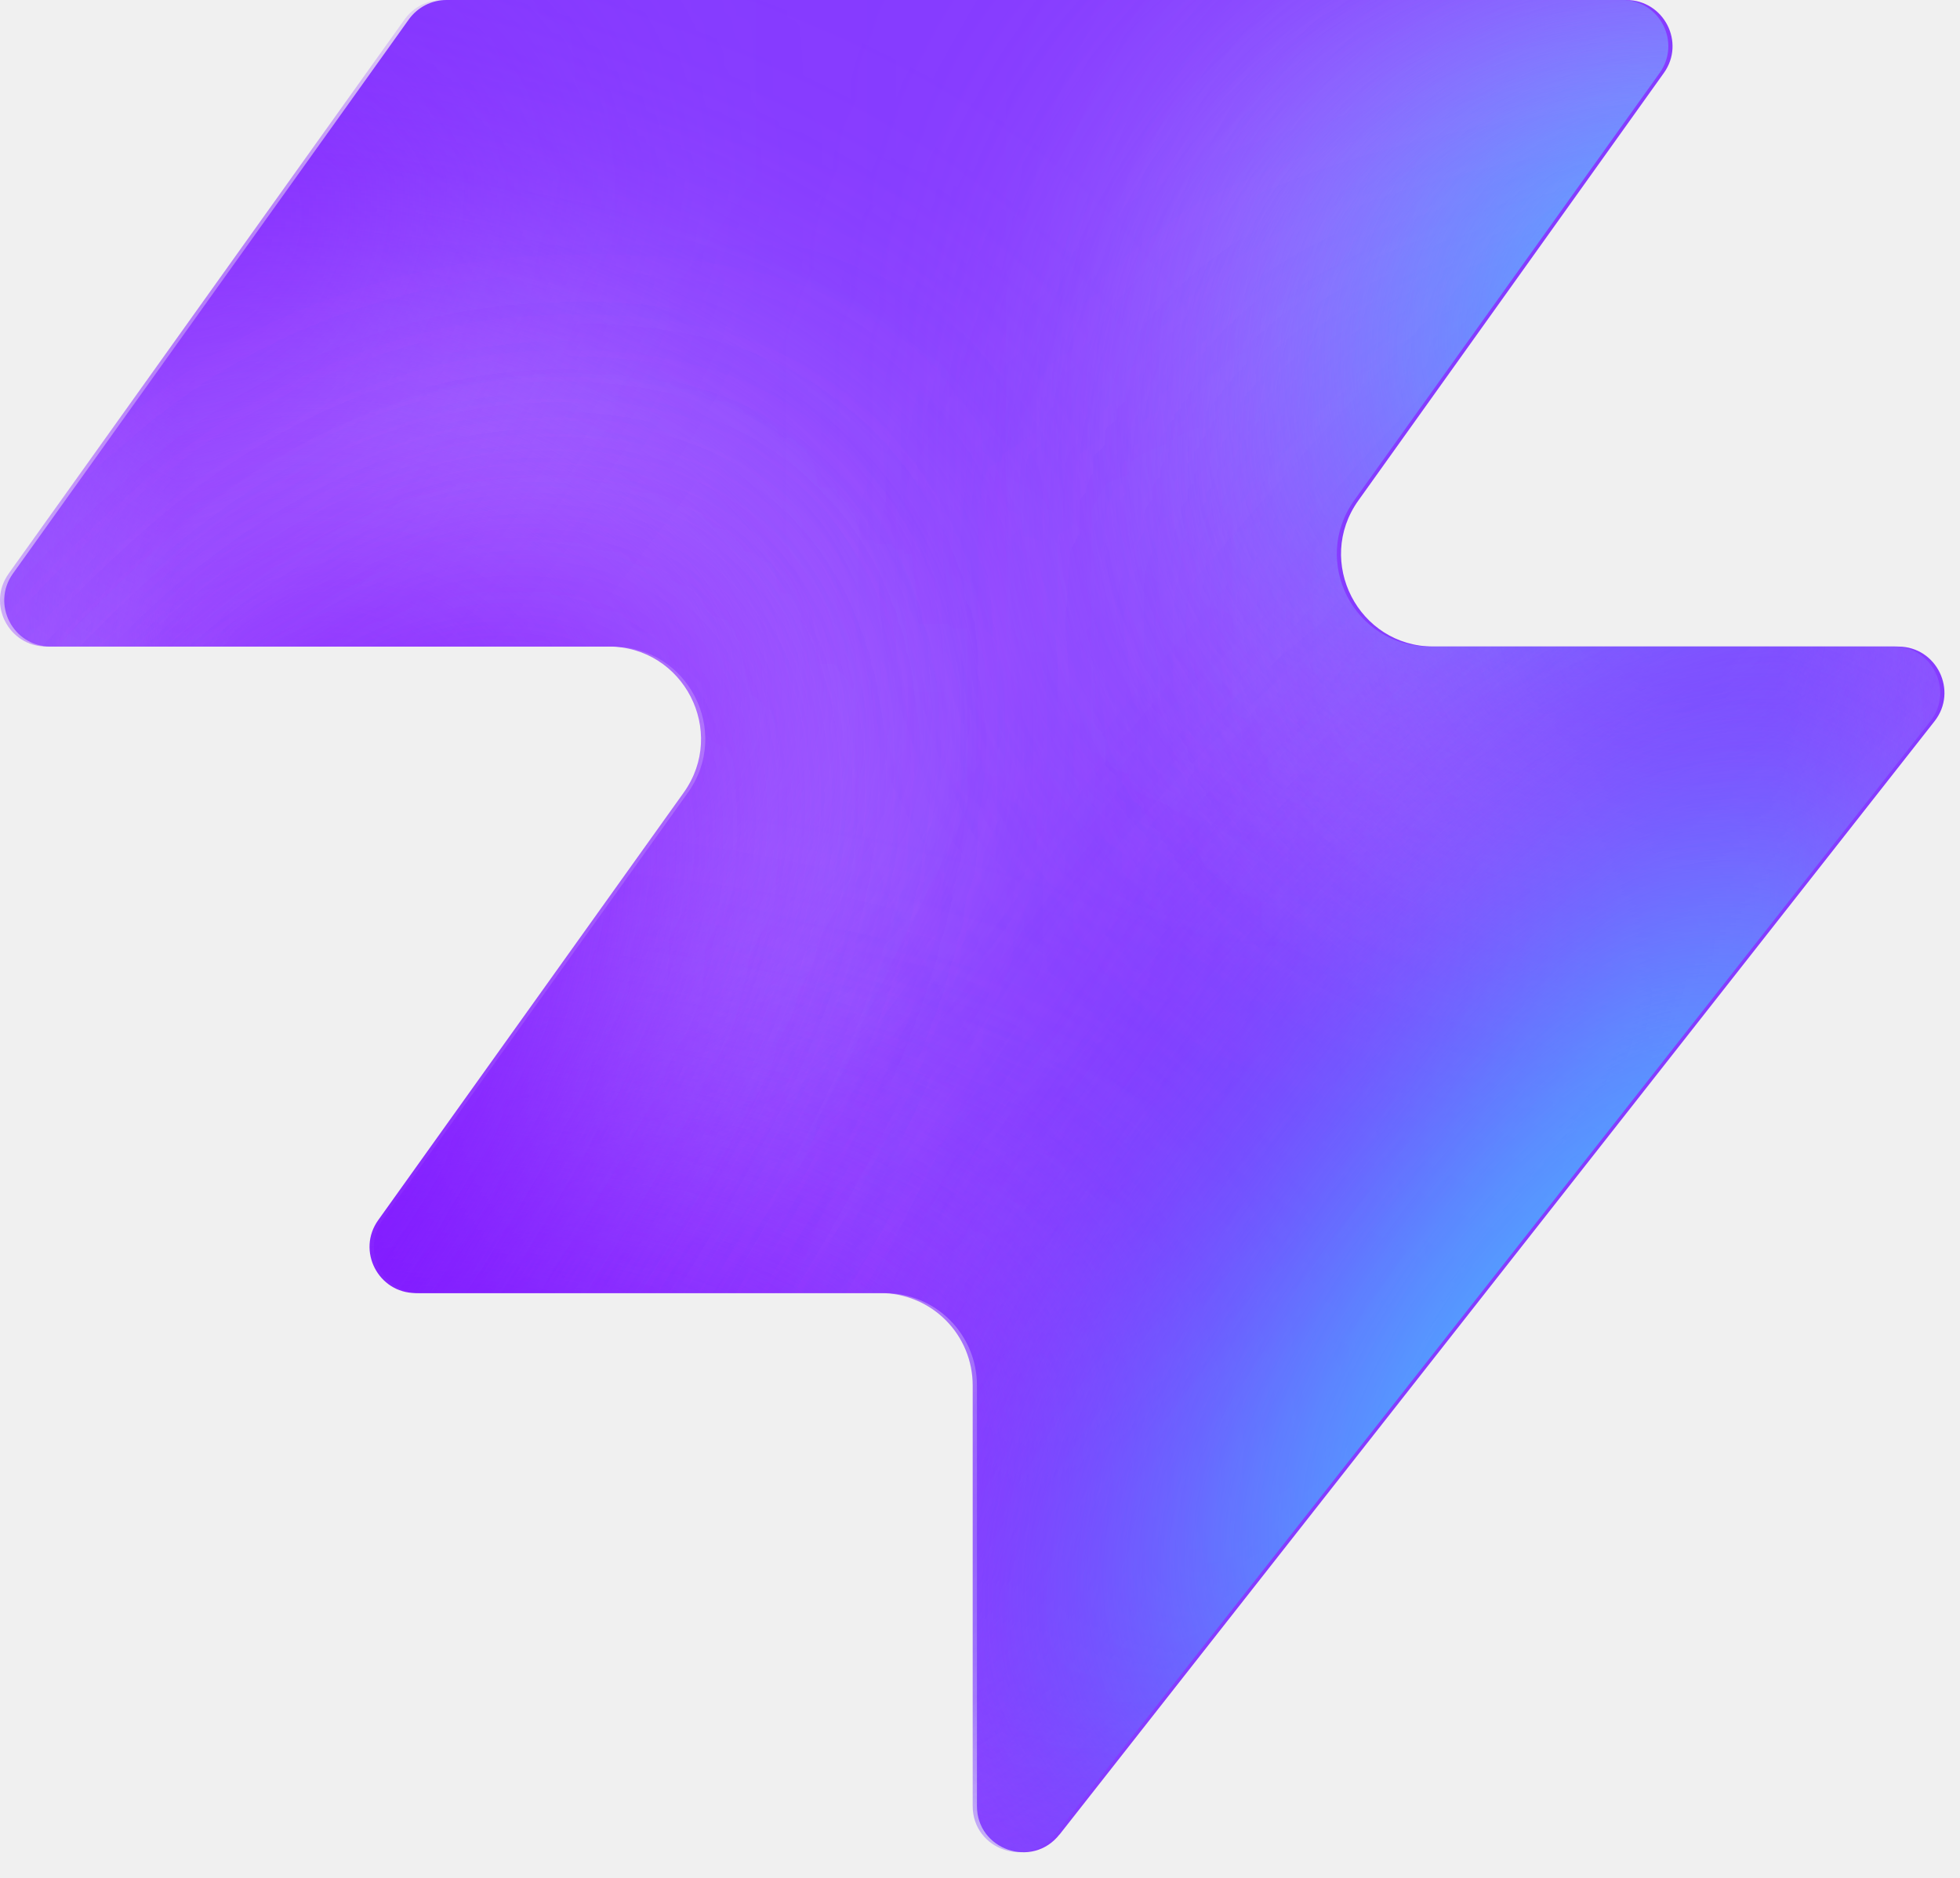
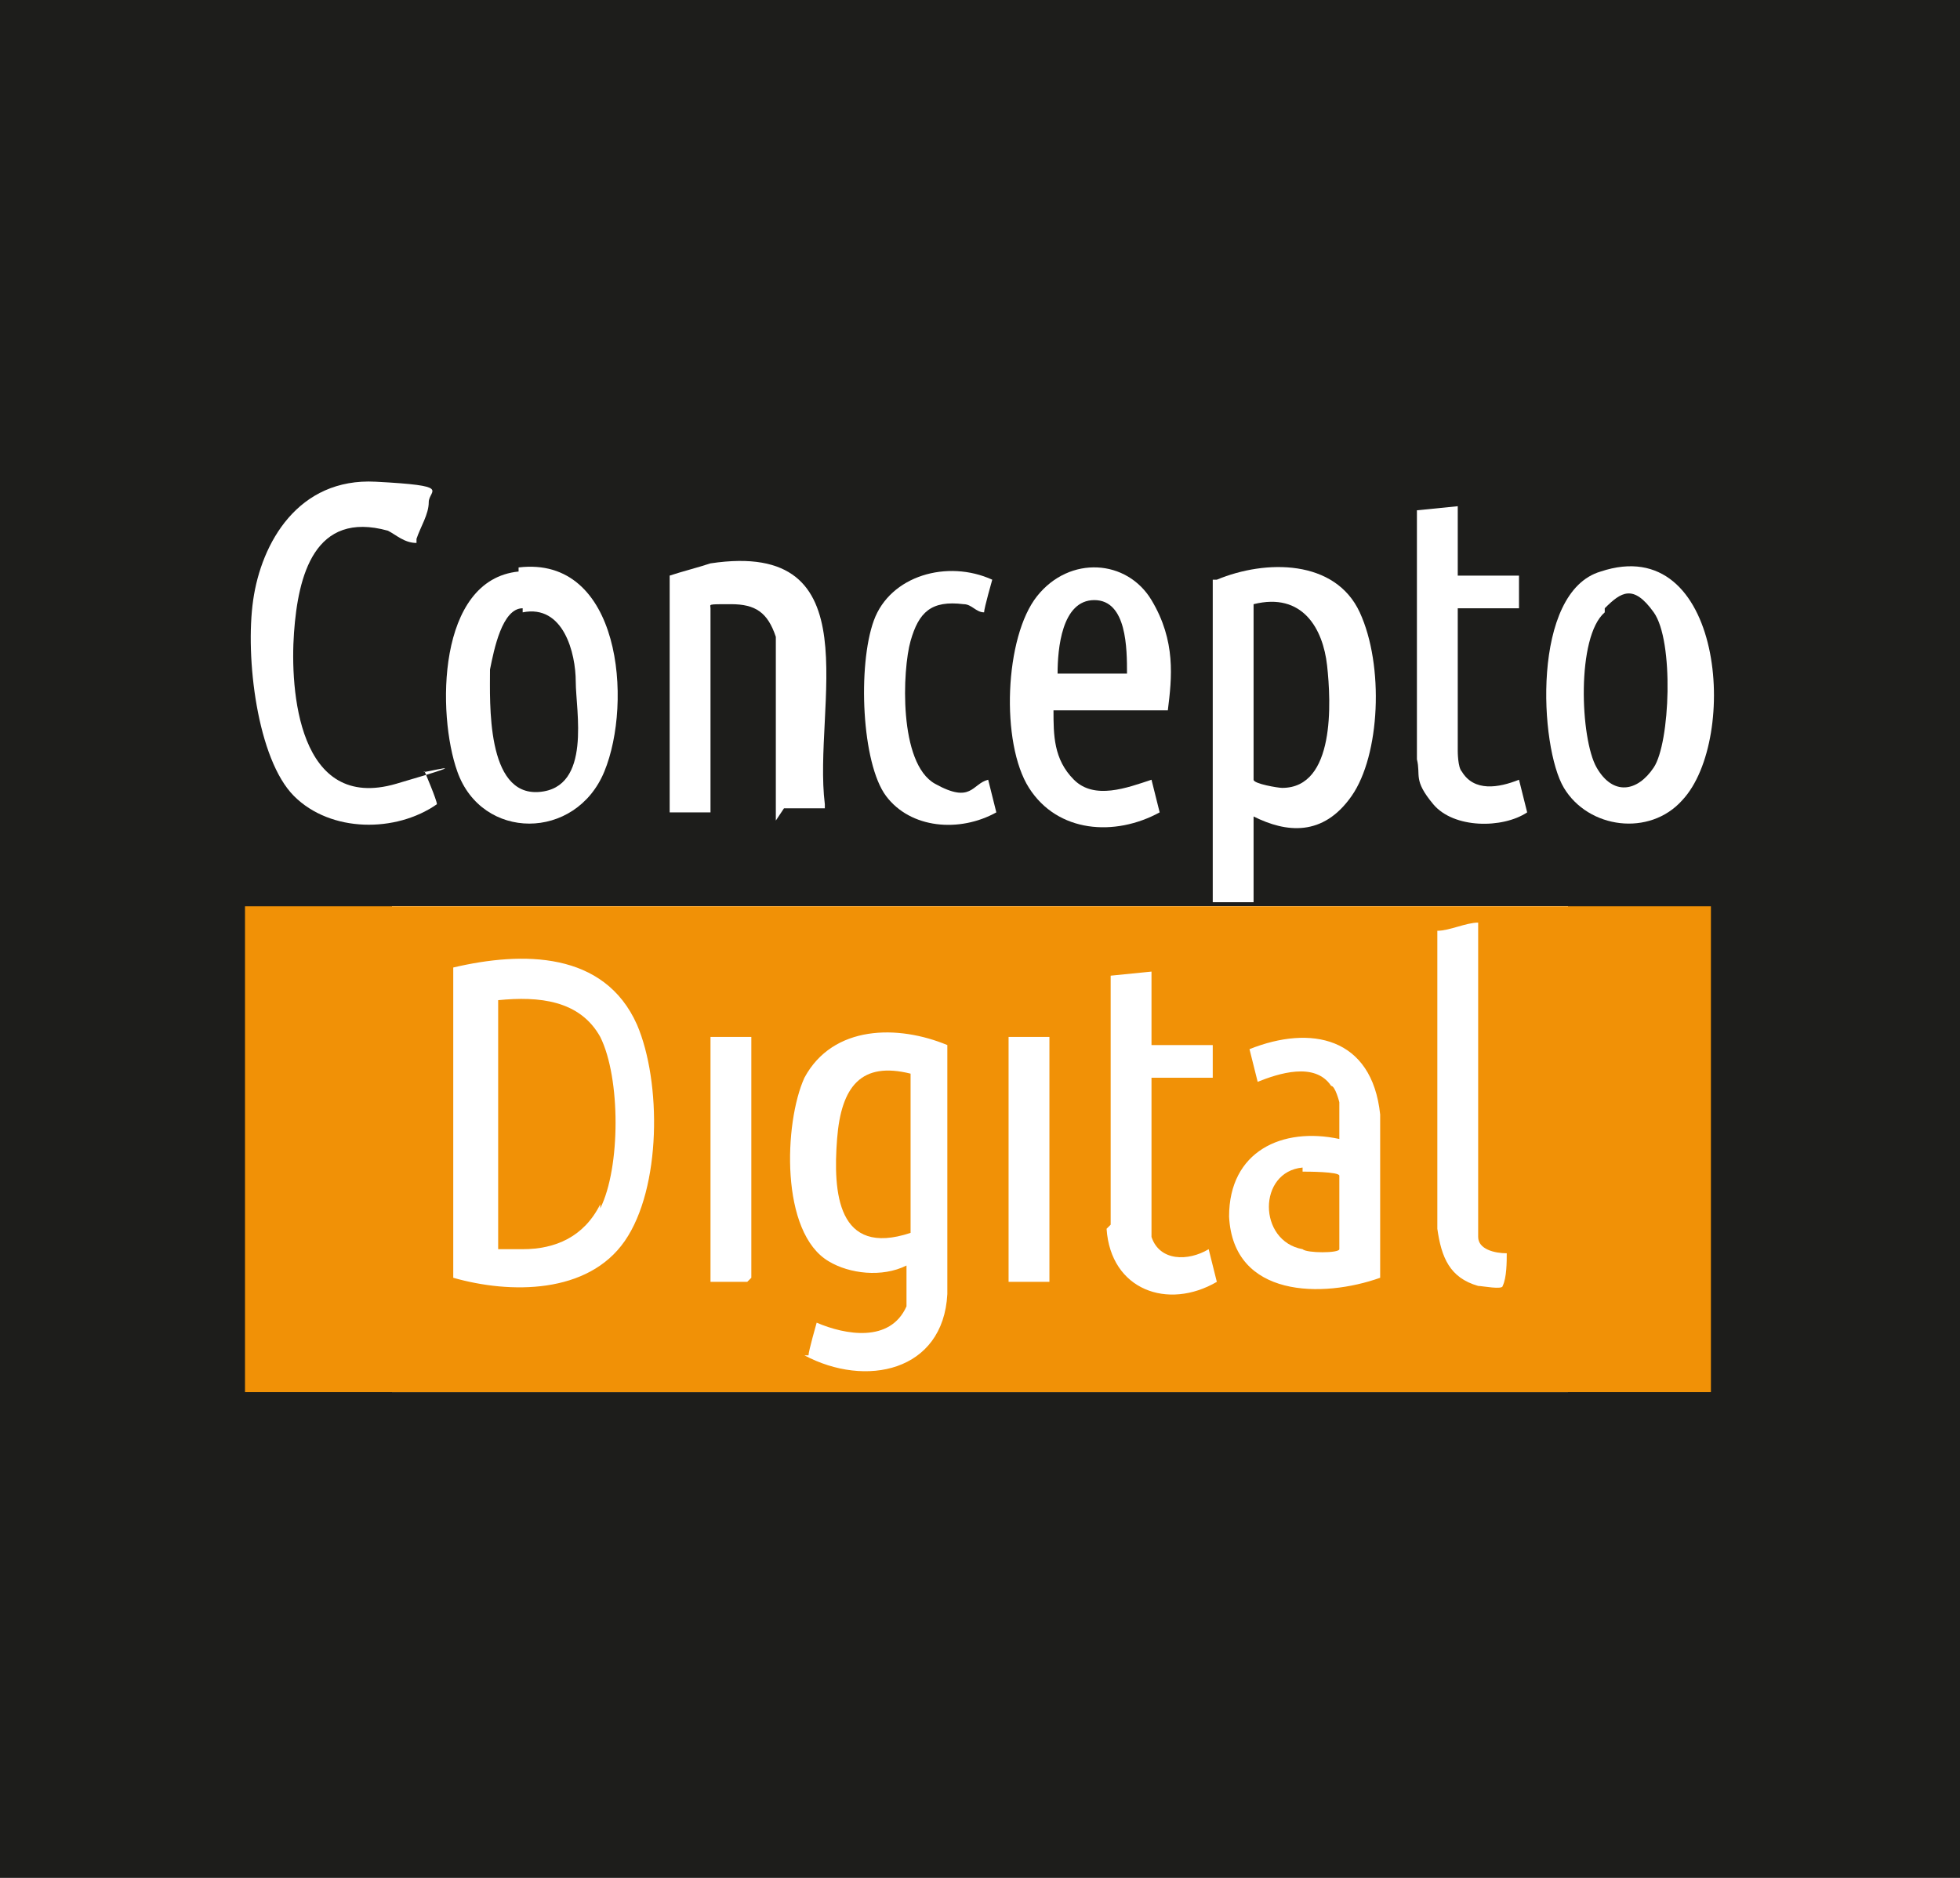
- <svg xmlns="http://www.w3.org/2000/svg" width="48" height="46" fill="none" viewBox="0 0 48 46">
-   <path fill="#863bff" d="M25.946 44.938c-.664.845-2.021.375-2.021-.698V33.937a2.26 2.26 0 0 0-2.262-2.262H10.287c-.92 0-1.456-1.04-.92-1.788l7.48-10.471c1.07-1.497 0-3.578-1.842-3.578H1.237c-.92 0-1.456-1.04-.92-1.788L10.013.474c.214-.297.556-.474.92-.474h28.894c.92 0 1.456 1.04.92 1.788l-7.48 10.471c-1.07 1.498 0 3.579 1.842 3.579h11.377c.943 0 1.473 1.088.89 1.83L25.947 44.94z" style="fill:#863bff;fill:color(display-p3 .525 .23 1);fill-opacity:1" />
-   <mask id="a" width="48" height="46" x="0" y="0" maskUnits="userSpaceOnUse" style="mask-type:alpha">
-     <path fill="#000" d="M25.842 44.938c-.664.844-2.021.375-2.021-.698V33.937a2.26 2.26 0 0 0-2.262-2.262H10.183c-.92 0-1.456-1.04-.92-1.788l7.48-10.471c1.07-1.498 0-3.579-1.842-3.579H1.133c-.92 0-1.456-1.04-.92-1.787L9.91.473c.214-.297.556-.474.92-.474h28.894c.92 0 1.456 1.04.92 1.788l-7.48 10.471c-1.07 1.498 0 3.578 1.842 3.578h11.377c.943 0 1.473 1.088.89 1.832L25.843 44.94z" style="fill:#000;fill-opacity:1" />
-   </mask>
-   <g mask="url(#a)">
-     <g filter="url(#b)">
-       <ellipse cx="5.508" cy="14.704" fill="#ede6ff" rx="5.508" ry="14.704" style="fill:#ede6ff;fill:color(display-p3 .927 .903 1);fill-opacity:1" transform="matrix(.00324 1 1 -.00324 -4.47 31.516)" />
-     </g>
-     <g filter="url(#c)">
-       <ellipse cx="10.399" cy="29.851" fill="#ede6ff" rx="10.399" ry="29.851" style="fill:#ede6ff;fill:color(display-p3 .927 .903 1);fill-opacity:1" transform="matrix(.00324 1 1 -.00324 -39.328 7.883)" />
-     </g>
-     <g filter="url(#d)">
-       <ellipse cx="5.508" cy="30.487" fill="#7e14ff" rx="5.508" ry="30.487" style="fill:#7e14ff;fill:color(display-p3 .492 .077 1);fill-opacity:1" transform="rotate(89.814 -25.913 -14.639)scale(1 -1)" />
-     </g>
-     <g filter="url(#e)">
-       <ellipse cx="5.508" cy="30.599" fill="#7e14ff" rx="5.508" ry="30.599" style="fill:#7e14ff;fill:color(display-p3 .492 .077 1);fill-opacity:1" transform="rotate(89.814 -32.644 -3.334)scale(1 -1)" />
-     </g>
-     <g filter="url(#f)">
-       <ellipse cx="5.508" cy="30.599" fill="#7e14ff" rx="5.508" ry="30.599" style="fill:#7e14ff;fill:color(display-p3 .492 .077 1);fill-opacity:1" transform="matrix(.00324 1 1 -.00324 -34.34 30.47)" />
-     </g>
-     <g filter="url(#g)">
-       <ellipse cx="14.072" cy="22.078" fill="#ede6ff" rx="14.072" ry="22.078" style="fill:#ede6ff;fill:color(display-p3 .927 .903 1);fill-opacity:1" transform="rotate(93.35 24.506 48.493)scale(-1 1)" />
-     </g>
-     <g filter="url(#h)">
-       <ellipse cx="3.47" cy="21.501" fill="#7e14ff" rx="3.47" ry="21.501" style="fill:#7e14ff;fill:color(display-p3 .492 .077 1);fill-opacity:1" transform="rotate(89.009 28.708 47.59)scale(-1 1)" />
-     </g>
-     <g filter="url(#i)">
-       <ellipse cx="3.47" cy="21.501" fill="#7e14ff" rx="3.47" ry="21.501" style="fill:#7e14ff;fill:color(display-p3 .492 .077 1);fill-opacity:1" transform="rotate(89.009 28.708 47.59)scale(-1 1)" />
-     </g>
-     <g filter="url(#j)">
-       <ellipse cx=".387" cy="8.972" fill="#7e14ff" rx="4.407" ry="29.108" style="fill:#7e14ff;fill:color(display-p3 .492 .077 1);fill-opacity:1" transform="rotate(39.51 .387 8.972)" />
-     </g>
-     <g filter="url(#k)">
-       <ellipse cx="47.523" cy="-6.092" fill="#7e14ff" rx="4.407" ry="29.108" style="fill:#7e14ff;fill:color(display-p3 .492 .077 1);fill-opacity:1" transform="rotate(37.892 47.523 -6.092)" />
-     </g>
-     <g filter="url(#l)">
-       <ellipse cx="41.412" cy="6.333" fill="#47bfff" rx="5.971" ry="9.665" style="fill:#47bfff;fill:color(display-p3 .28 .748 1);fill-opacity:1" transform="rotate(37.892 41.412 6.333)" />
-     </g>
-     <g filter="url(#m)">
-       <ellipse cx="-1.879" cy="38.332" fill="#7e14ff" rx="4.407" ry="29.108" style="fill:#7e14ff;fill:color(display-p3 .492 .077 1);fill-opacity:1" transform="rotate(37.892 -1.88 38.332)" />
-     </g>
-     <g filter="url(#n)">
-       <ellipse cx="-1.879" cy="38.332" fill="#7e14ff" rx="4.407" ry="29.108" style="fill:#7e14ff;fill:color(display-p3 .492 .077 1);fill-opacity:1" transform="rotate(37.892 -1.88 38.332)" />
-     </g>
-     <g filter="url(#o)">
-       <ellipse cx="35.651" cy="29.907" fill="#7e14ff" rx="4.407" ry="29.108" style="fill:#7e14ff;fill:color(display-p3 .492 .077 1);fill-opacity:1" transform="rotate(37.892 35.651 29.907)" />
-     </g>
-     <g filter="url(#p)">
-       <ellipse cx="38.418" cy="32.4" fill="#47bfff" rx="5.971" ry="15.297" style="fill:#47bfff;fill:color(display-p3 .28 .748 1);fill-opacity:1" transform="rotate(37.892 38.418 32.4)" />
+ <svg xmlns="http://www.w3.org/2000/svg" id="Capa_1" version="1.1" viewBox="0 0 48 46">
+   <defs>
+     <style>
+       .st0 {
+         fill: #fff;
+       }
+ 
+       .st1 {
+         mask: url(#mask);
+       }
+ 
+       .st2 {
+         fill: none;
+       }
+ 
+       .st3 {
+         fill: #1d1d1b;
+       }
+ 
+       .st4 {
+         fill: #f19106;
+       }
+     </style>
+     <mask id="mask" x="207.4" y="-93.3" width="116.2" height="90.7" maskUnits="userSpaceOnUse">
+       <g id="a">
+         <path d="M273.7-19.1c-.7.8-2,.4-2-.7v-10.3c0-1.2-1-2.3-2.3-2.3,0,0,0,0,0,0h-11.4c-.9,0-1.5-1-.9-1.8l7.5-10.5c1.1-1.5,0-3.6-1.8-3.6h-13.8c-.9,0-1.5-1-.9-1.8l9.7-13.6c.2-.3.6-.5.9-.5h28.9c.9,0,1.5,1,.9,1.8l-7.5,10.5c-1.1,1.5,0,3.6,1.8,3.6h11.4c.9,0,1.5,1.1.9,1.8l-21.4,27.3h0Z" />
+       </g>
+     </mask>
+   </defs>
+   <path class="st2" d="M273.8-19.1c-.7.8-2,.4-2-.7v-10.3c0-1.2-1-2.3-2.3-2.3,0,0,0,0,0,0h-11.4c-.9,0-1.5-1-.9-1.8l7.5-10.5c1.1-1.5,0-3.6-1.8-3.6h-13.8c-.9,0-1.5-1-.9-1.8l9.7-13.6c.2-.3.6-.5.9-.5h28.9c.9,0,1.5,1,.9,1.8l-7.5,10.5c-1.1,1.5,0,3.6,1.8,3.6h11.4c.9,0,1.5,1.1.9,1.8l-21.4,27.3h0Z" />
+   <g class="st1">
+     <g>
+       <ellipse class="st2" cx="258.1" cy="-27.1" rx="14.7" ry="5.5" transform="translate(0 .8) rotate(-.2)" />
+       <ellipse class="st2" cx="238.4" cy="-45.9" rx="29.9" ry="10.4" transform="translate(.1 .8) rotate(-.2)" />
+       <ellipse class="st2" cx="237.9" cy="-47.3" rx="30.5" ry="5.5" transform="translate(.2 .8) rotate(-.2)" />
+       <ellipse class="st2" cx="242.6" cy="-29.3" rx="30.6" ry="5.5" transform="translate(0 .8) rotate(-.2)" />
+       <ellipse class="st2" cx="244.1" cy="-28.2" rx="30.6" ry="5.5" transform="translate(0 .8) rotate(-.2)" />
+       <ellipse class="st2" cx="301" cy="-52.5" rx="14.1" ry="22.1" transform="translate(335.8 251) rotate(-86.7)" />
+       <ellipse class="st2" cx="302.1" cy="-49.1" rx="21.5" ry="3.5" transform="translate(.9 5.2) rotate(-1)" />
+       <ellipse class="st2" cx="302.1" cy="-49.1" rx="21.5" ry="3.5" transform="translate(.9 5.2) rotate(-1)" />
+       <ellipse class="st2" cx="248.3" cy="-55.1" rx="29.1" ry="4.4" transform="translate(132.8 171.5) rotate(-50.5)" />
+       <ellipse class="st2" cx="295.4" cy="-70.1" rx="29.1" ry="4.4" transform="translate(169.3 206.1) rotate(-52.1)" />
+       <ellipse class="st2" cx="289.3" cy="-57.7" rx="9.7" ry="6" transform="translate(157.2 206) rotate(-52.1)" />
+       <ellipse class="st2" cx="246" cy="-25.7" rx="29.1" ry="4.4" transform="translate(115.2 184.2) rotate(-52.1)" />
+       <ellipse class="st2" cx="246" cy="-25.7" rx="29.1" ry="4.4" transform="translate(115.2 184.2) rotate(-52.1)" />
+       <ellipse class="st2" cx="283.5" cy="-34.1" rx="29.1" ry="4.4" transform="translate(136.3 210.6) rotate(-52.1)" />
+       <ellipse class="st2" cx="286.3" cy="-31.6" rx="15.3" ry="6" transform="translate(135.4 213.7) rotate(-52.1)" />
    </g>
  </g>
-   <defs>
-     <filter id="b" width="60.045" height="41.654" x="-19.77" y="16.149" color-interpolation-filters="sRGB" filterUnits="userSpaceOnUse">
-       <feFlood flood-opacity="0" result="BackgroundImageFix" />
-       <feBlend in="SourceGraphic" in2="BackgroundImageFix" result="shape" />
-       <feGaussianBlur result="effect1_foregroundBlur_2002_17158" stdDeviation="7.659" />
-     </filter>
-     <filter id="c" width="90.34" height="51.437" x="-54.613" y="-7.533" color-interpolation-filters="sRGB" filterUnits="userSpaceOnUse">
-       <feFlood flood-opacity="0" result="BackgroundImageFix" />
-       <feBlend in="SourceGraphic" in2="BackgroundImageFix" result="shape" />
-       <feGaussianBlur result="effect1_foregroundBlur_2002_17158" stdDeviation="7.659" />
-     </filter>
-     <filter id="d" width="79.355" height="29.4" x="-49.64" y="2.03" color-interpolation-filters="sRGB" filterUnits="userSpaceOnUse">
-       <feFlood flood-opacity="0" result="BackgroundImageFix" />
-       <feBlend in="SourceGraphic" in2="BackgroundImageFix" result="shape" />
-       <feGaussianBlur result="effect1_foregroundBlur_2002_17158" stdDeviation="4.596" />
-     </filter>
-     <filter id="e" width="79.579" height="29.4" x="-45.045" y="20.029" color-interpolation-filters="sRGB" filterUnits="userSpaceOnUse">
-       <feFlood flood-opacity="0" result="BackgroundImageFix" />
-       <feBlend in="SourceGraphic" in2="BackgroundImageFix" result="shape" />
-       <feGaussianBlur result="effect1_foregroundBlur_2002_17158" stdDeviation="4.596" />
-     </filter>
-     <filter id="f" width="79.579" height="29.4" x="-43.513" y="21.178" color-interpolation-filters="sRGB" filterUnits="userSpaceOnUse">
-       <feFlood flood-opacity="0" result="BackgroundImageFix" />
-       <feBlend in="SourceGraphic" in2="BackgroundImageFix" result="shape" />
-       <feGaussianBlur result="effect1_foregroundBlur_2002_17158" stdDeviation="4.596" />
-     </filter>
-     <filter id="g" width="74.749" height="58.852" x="15.756" y="-17.901" color-interpolation-filters="sRGB" filterUnits="userSpaceOnUse">
-       <feFlood flood-opacity="0" result="BackgroundImageFix" />
-       <feBlend in="SourceGraphic" in2="BackgroundImageFix" result="shape" />
-       <feGaussianBlur result="effect1_foregroundBlur_2002_17158" stdDeviation="7.659" />
-     </filter>
-     <filter id="h" width="61.377" height="25.362" x="23.548" y="2.284" color-interpolation-filters="sRGB" filterUnits="userSpaceOnUse">
-       <feFlood flood-opacity="0" result="BackgroundImageFix" />
-       <feBlend in="SourceGraphic" in2="BackgroundImageFix" result="shape" />
-       <feGaussianBlur result="effect1_foregroundBlur_2002_17158" stdDeviation="4.596" />
-     </filter>
-     <filter id="i" width="61.377" height="25.362" x="23.548" y="2.284" color-interpolation-filters="sRGB" filterUnits="userSpaceOnUse">
-       <feFlood flood-opacity="0" result="BackgroundImageFix" />
-       <feBlend in="SourceGraphic" in2="BackgroundImageFix" result="shape" />
-       <feGaussianBlur result="effect1_foregroundBlur_2002_17158" stdDeviation="4.596" />
-     </filter>
-     <filter id="j" width="56.045" height="63.649" x="-27.636" y="-22.853" color-interpolation-filters="sRGB" filterUnits="userSpaceOnUse">
-       <feFlood flood-opacity="0" result="BackgroundImageFix" />
-       <feBlend in="SourceGraphic" in2="BackgroundImageFix" result="shape" />
-       <feGaussianBlur result="effect1_foregroundBlur_2002_17158" stdDeviation="4.596" />
-     </filter>
-     <filter id="k" width="54.814" height="64.646" x="20.116" y="-38.415" color-interpolation-filters="sRGB" filterUnits="userSpaceOnUse">
-       <feFlood flood-opacity="0" result="BackgroundImageFix" />
-       <feBlend in="SourceGraphic" in2="BackgroundImageFix" result="shape" />
-       <feGaussianBlur result="effect1_foregroundBlur_2002_17158" stdDeviation="4.596" />
-     </filter>
-     <filter id="l" width="33.541" height="35.313" x="24.641" y="-11.323" color-interpolation-filters="sRGB" filterUnits="userSpaceOnUse">
-       <feFlood flood-opacity="0" result="BackgroundImageFix" />
-       <feBlend in="SourceGraphic" in2="BackgroundImageFix" result="shape" />
-       <feGaussianBlur result="effect1_foregroundBlur_2002_17158" stdDeviation="4.596" />
-     </filter>
-     <filter id="m" width="54.814" height="64.646" x="-29.286" y="6.009" color-interpolation-filters="sRGB" filterUnits="userSpaceOnUse">
-       <feFlood flood-opacity="0" result="BackgroundImageFix" />
-       <feBlend in="SourceGraphic" in2="BackgroundImageFix" result="shape" />
-       <feGaussianBlur result="effect1_foregroundBlur_2002_17158" stdDeviation="4.596" />
-     </filter>
-     <filter id="n" width="54.814" height="64.646" x="-29.286" y="6.009" color-interpolation-filters="sRGB" filterUnits="userSpaceOnUse">
-       <feFlood flood-opacity="0" result="BackgroundImageFix" />
-       <feBlend in="SourceGraphic" in2="BackgroundImageFix" result="shape" />
-       <feGaussianBlur result="effect1_foregroundBlur_2002_17158" stdDeviation="4.596" />
-     </filter>
-     <filter id="o" width="54.814" height="64.646" x="8.244" y="-2.416" color-interpolation-filters="sRGB" filterUnits="userSpaceOnUse">
-       <feFlood flood-opacity="0" result="BackgroundImageFix" />
-       <feBlend in="SourceGraphic" in2="BackgroundImageFix" result="shape" />
-       <feGaussianBlur result="effect1_foregroundBlur_2002_17158" stdDeviation="4.596" />
-     </filter>
-     <filter id="p" width="39.409" height="43.623" x="18.713" y="10.588" color-interpolation-filters="sRGB" filterUnits="userSpaceOnUse">
-       <feFlood flood-opacity="0" result="BackgroundImageFix" />
-       <feBlend in="SourceGraphic" in2="BackgroundImageFix" result="shape" />
-       <feGaussianBlur result="effect1_foregroundBlur_2002_17158" stdDeviation="4.596" />
-     </filter>
-   </defs>
+   <rect class="st3" width="48" height="46" />
+   <g>
+     <g>
+       <path class="st0" d="M29.8,14.2c1.2-.5,2.9-.5,3.5.8s.5,3.5-.2,4.5-1.6.9-2.4.5v2.1h-1v-7.9ZM30.7,14.9v4.2c0,.1.6.2.7.2,1.3,0,1.2-2.1,1.1-3s-.6-1.8-1.8-1.5Z" />
+       <path class="st0" d="M41.2,19.6c-.8.9-2.3.7-2.9-.3s-.8-4.8.9-5.3c3-1,3.4,4.1,2,5.6ZM39.3,15c-.7.6-.6,3.1-.2,3.8s1,.6,1.4,0,.5-3.1,0-3.8-.8-.5-1.2-.1Z" />
+       <path class="st0" d="M12.7,13.9c2.5-.3,2.8,3.3,2.1,5s-3,1.7-3.6,0c-.5-1.4-.5-4.7,1.5-4.9ZM12.8,14.9c-.5,0-.7,1-.8,1.5,0,.8-.1,3.1,1.2,3s.9-2,.9-2.7-.3-1.9-1.3-1.7Z" />
+       <path class="st0" d="M19,20.1v-4c0,0,0-.4,0-.5-.2-.6-.5-.8-1.1-.8s-.5,0-.5.1v5s0,0,0,0h-1v-5.8c.3-.1.7-.2,1-.3,4-.6,2.5,3.5,2.8,5.9,0,0,0,.1,0,.1h-1Z" />
+       <path class="st0" d="M10.2,13.3c-.3,0-.5-.2-.7-.3-1.8-.5-2.2,1.1-2.3,2.5s.1,4.4,2.5,3.7.4-.2.7-.3c0,0,.3.7.3.8-1,.7-2.6.7-3.5-.2s-1.2-3.4-1-4.8,1.1-3,3-2.9,1.3.2,1.3.5-.2.6-.3.9Z" />
+       <path class="st0" d="M28.6,17.4h-2.8c0,.6,0,1.2.5,1.7s1.3.2,1.9,0l.2.8c-1.1.6-2.5.5-3.2-.6s-.6-3.7.2-4.7,2.2-.9,2.8.1.5,1.9.4,2.7ZM27.6,16.5c0-.6,0-1.8-.8-1.8s-.9,1.2-.9,1.8h1.8Z" />
+       <path class="st0" d="M35.7,12.3v1.8h1.5v.8s0,0,0,0h-1.5v3.5c0,0,0,.4.1.5.3.5.9.4,1.4.2l.2.8c-.6.4-1.8.4-2.3-.2s-.3-.7-.4-1.1v-6.1s1-.1,1-.1Z" />
+       <path class="st0" d="M24.3,14.2c0,0-.2.7-.2.8-.2,0-.3-.2-.5-.2-.8-.1-1.1.2-1.3.9s-.3,3,.6,3.5.9,0,1.3-.1l.2.8c-.9.5-2.1.4-2.7-.4s-.7-3.2-.3-4.3,1.8-1.5,2.9-1Z" />
+     </g>
+     <rect class="st4" x="6" y="22.2" width="35.9" height="11.9" />
+     <g>
+       <rect class="st0" x="9.6" y="22.2" width="28.8" height="11.9" />
+       <path class="st4" d="M9.6,22.2v11.9h28.8v-11.9H9.6ZM15.3,30.4c-.9,1.3-2.8,1.3-4.2.9v-7.6c1.7-.4,3.7-.4,4.5,1.4.6,1.4.6,4-.3,5.3ZM18.3,31.4s0,0,0,0h-.9v-6h1v5.9ZM19.8,33.2c0-.1.2-.8.2-.8.7.3,1.8.5,2.2-.4,0,0,0-.3,0-.3v-.7c-.6.3-1.4.2-1.9-.1-1.2-.7-1.1-3.4-.6-4.5.7-1.3,2.3-1.3,3.5-.8v6.1c-.1,1.9-2,2.3-3.5,1.5ZM25.7,31.4h-1v-6h1v6ZM27.2,30v-6.1s1-.1,1-.1v1.8h1.5v.8h-1.5s0,0,0,0v3.5s0,.3,0,.4c.2.6.9.6,1.4.3l.2.8c-1.2.7-2.6.2-2.7-1.3ZM33.8,31.3c-1.4.5-3.6.5-3.7-1.5,0-1.6,1.3-2.2,2.7-1.9v-.9c0,0-.1-.4-.2-.4-.4-.6-1.3-.3-1.8-.1l-.2-.8c1.5-.6,3-.3,3.2,1.6v4.1ZM36.8,31.5c0,.1-.5,0-.6,0-.7-.2-.9-.7-1-1.4v-7.3c.3,0,.7-.2,1-.2v7.4s0,.2,0,.3c0,.3.4.4.7.4,0,.2,0,.6-.1.8Z" />
+       <path class="st4" d="M14.7,29.5c-.4.8-1.1,1.1-1.9,1.1-.1,0-.6,0-.6,0v-6.1c1-.1,2,0,2.5.9.5,1,.5,3.2,0,4.2Z" />
+       <path class="st4" d="M22.3,26.3v3.9c-1.8.6-1.9-1-1.8-2.3s.6-1.9,1.8-1.6Z" />
+       <path class="st4" d="M31.9,28.7c.1,0,.9,0,.9.1,0,.3,0,1.7,0,1.8s-.8.1-.9,0c-1.1-.2-1.1-1.9,0-2Z" />
+     </g>
+   </g>
</svg>
